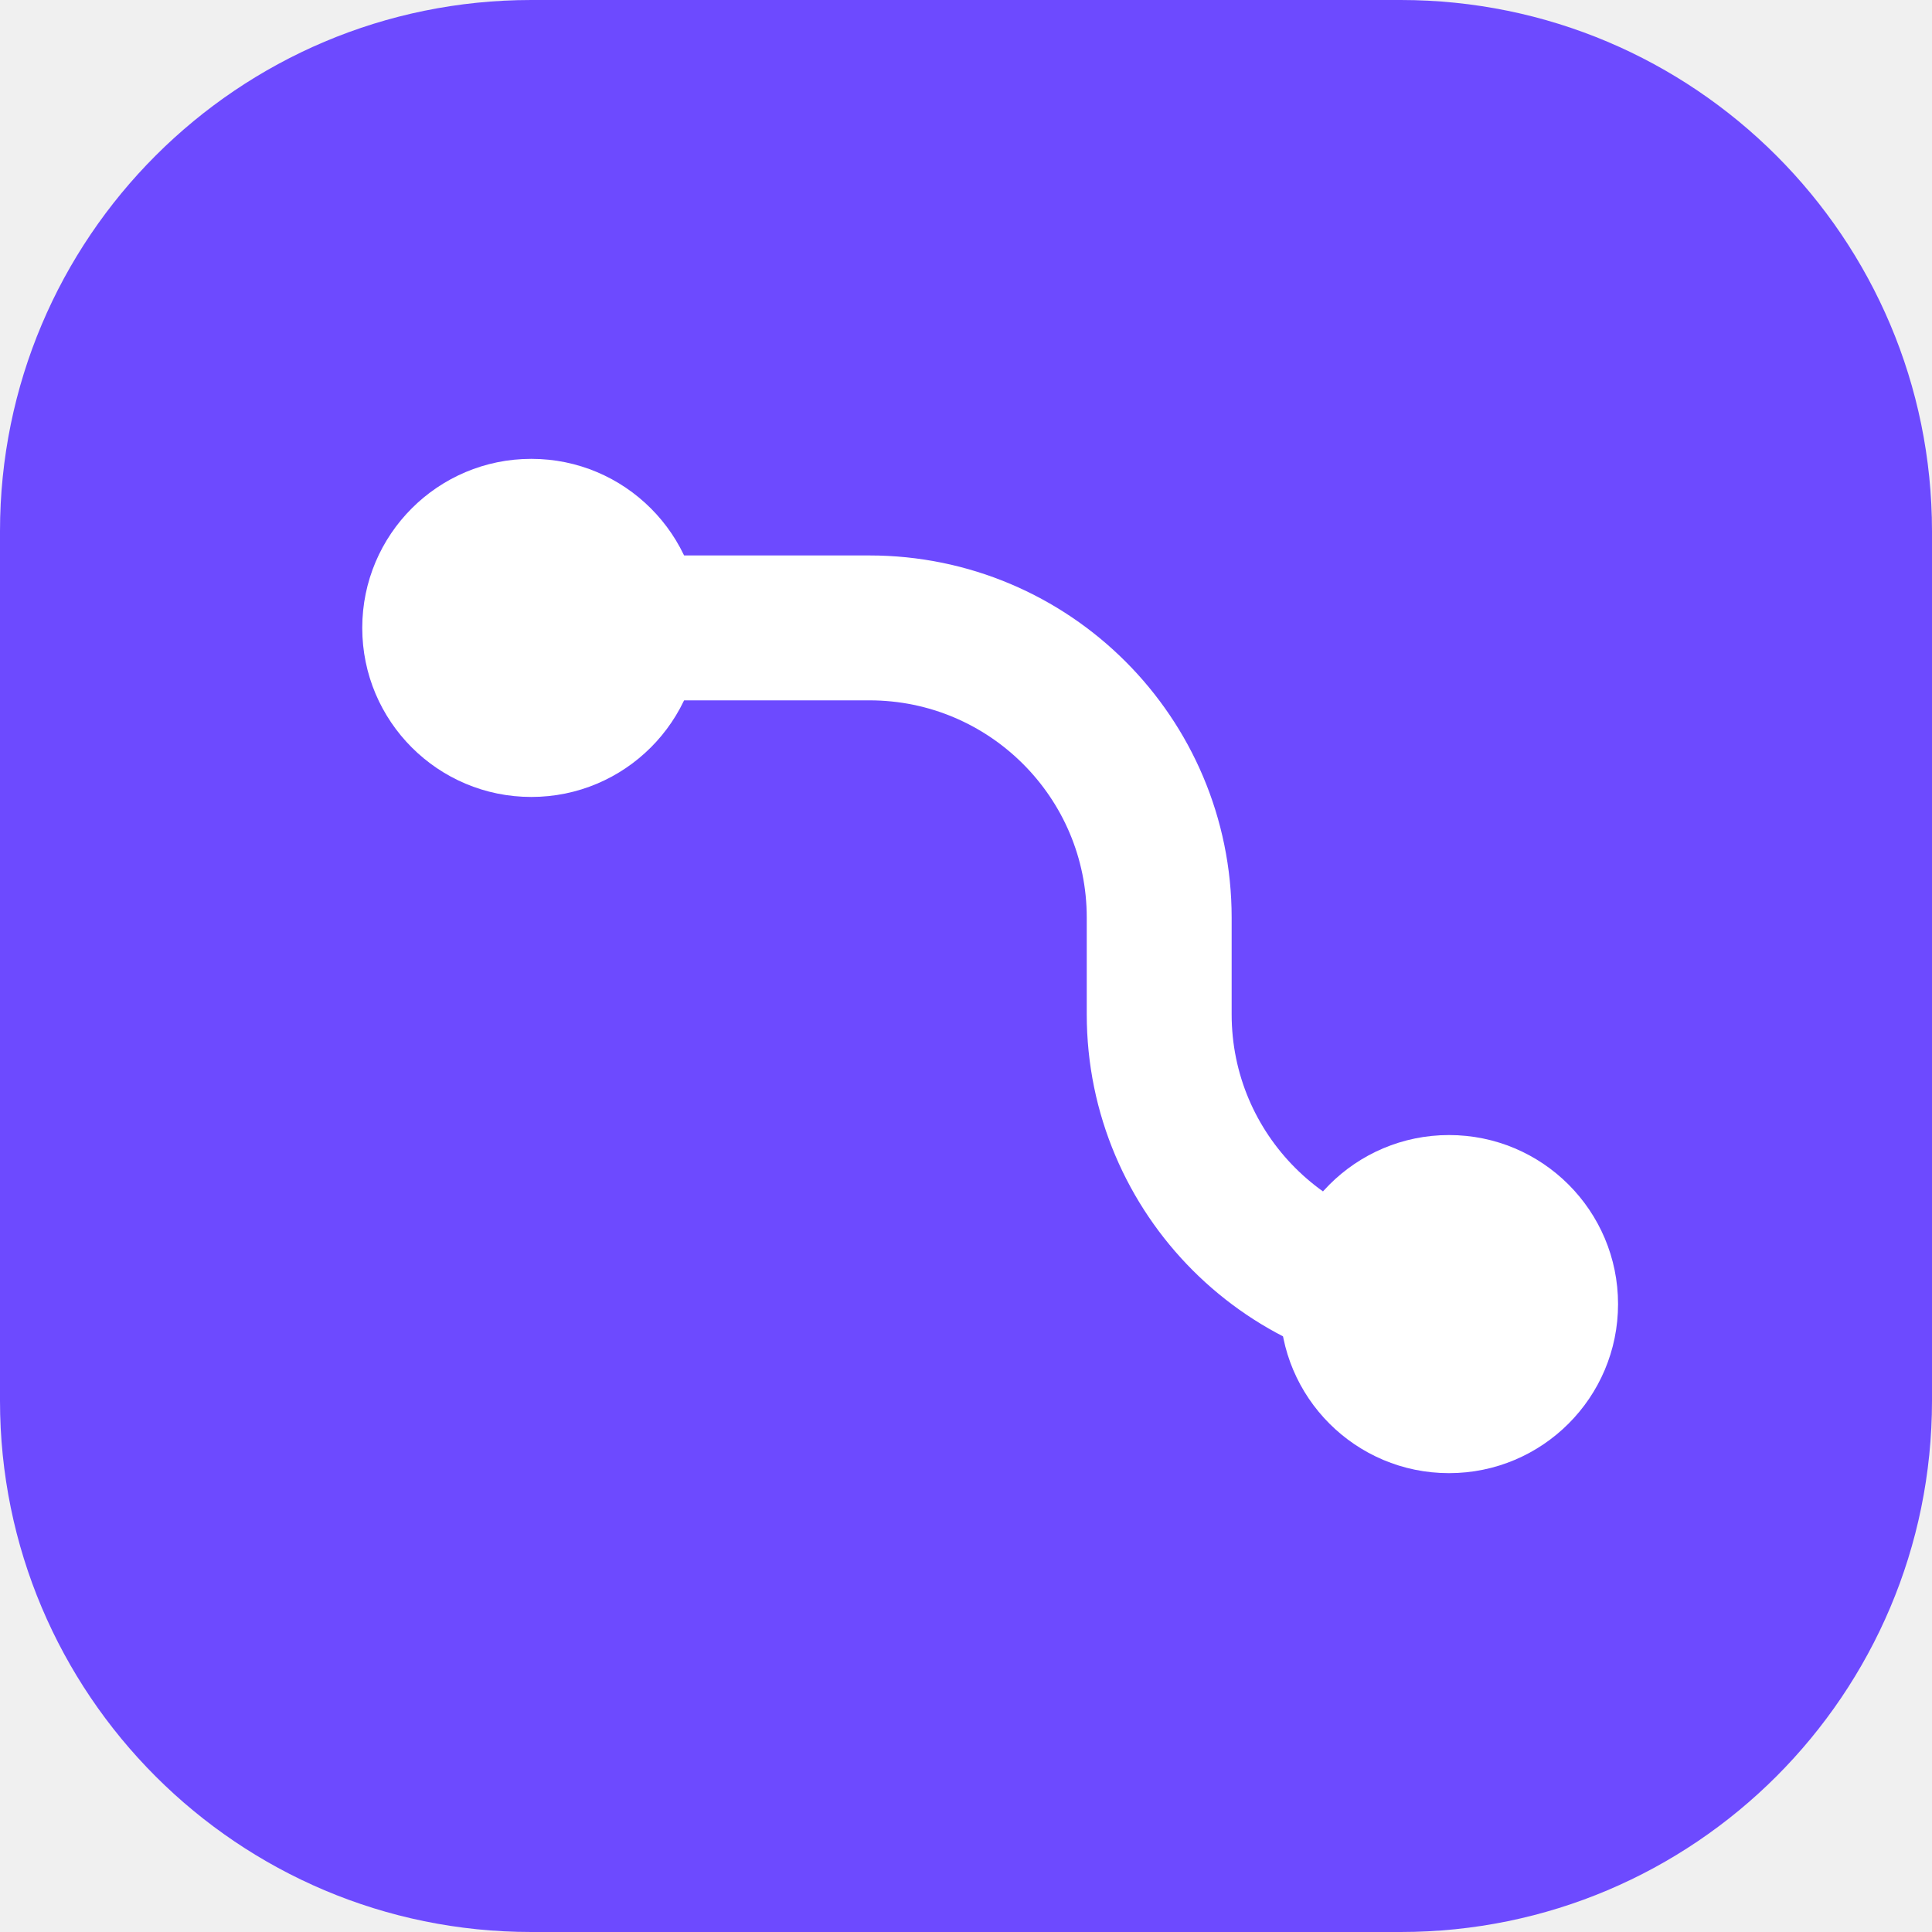
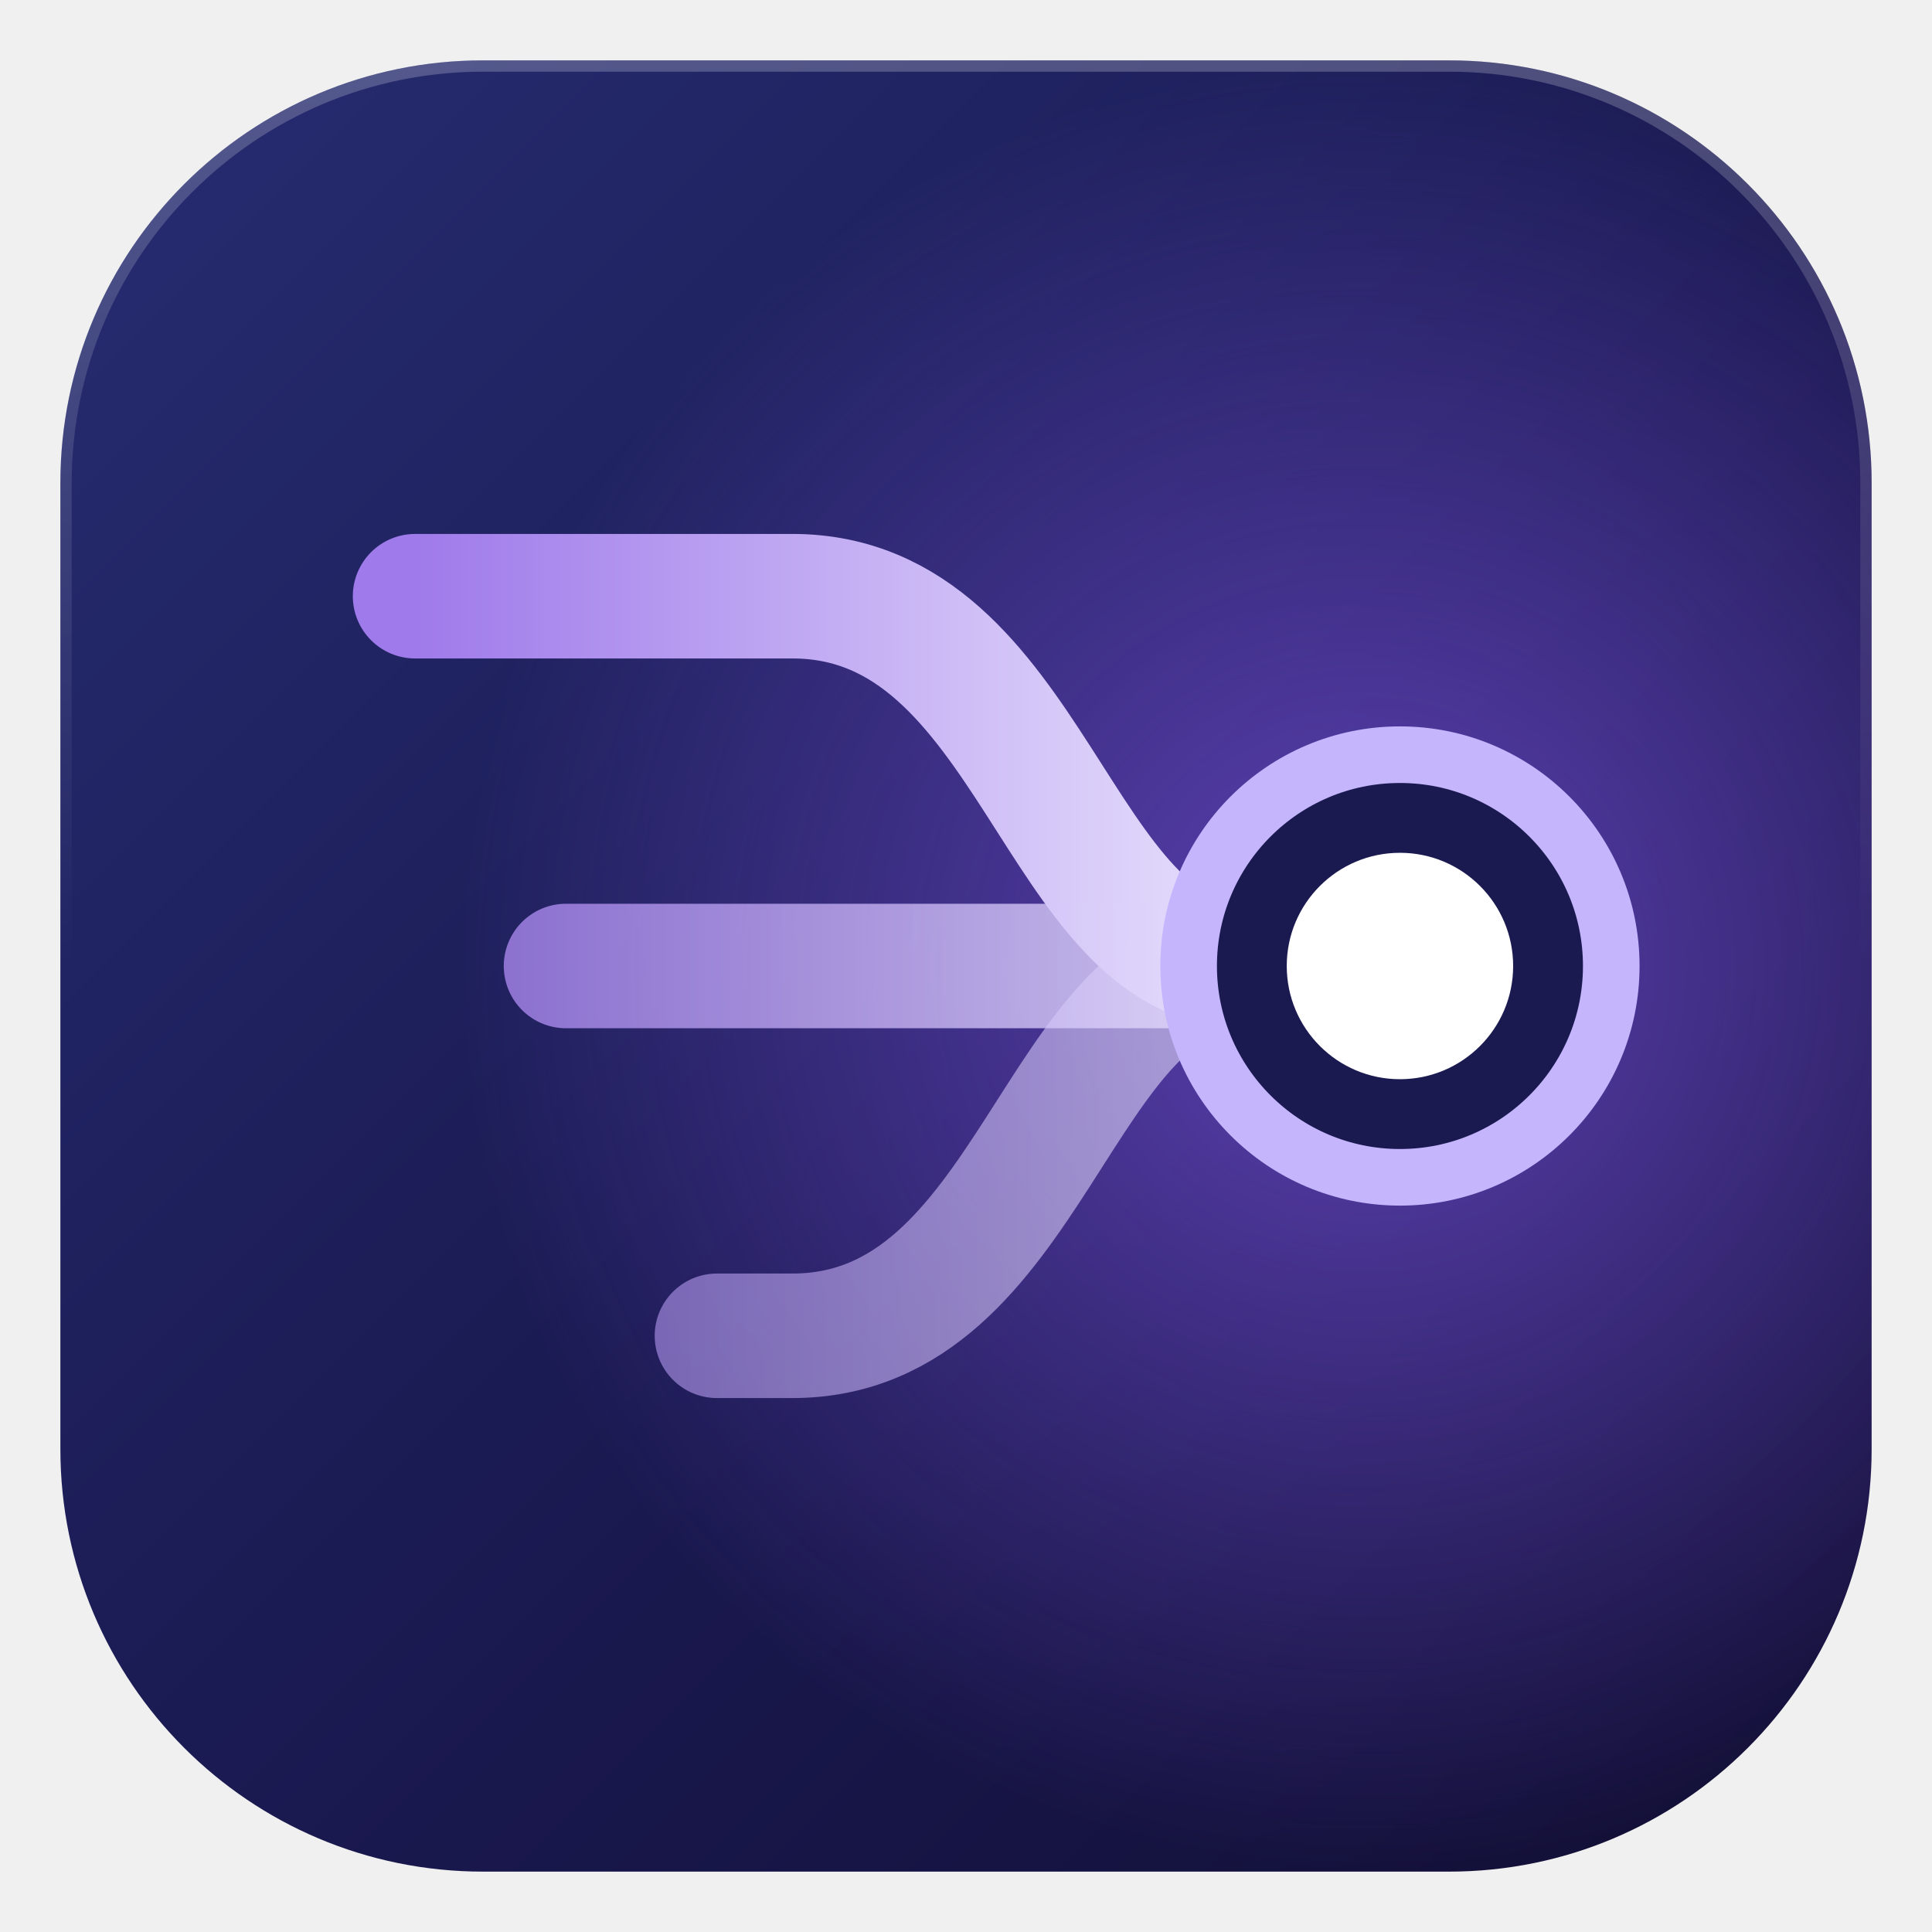
- <svg xmlns="http://www.w3.org/2000/svg" viewBox="0 0 40 40">
-   <rect width="40" height="40" rx="11" fill="#6d4aff" />
-   <path d="M11 13h7a6 6 0 0 1 6 6v2a6 6 0 0 0 6 6" fill="none" stroke="#fff" stroke-width="3" stroke-linecap="round" />
-   <circle cx="11" cy="13" r="3.5" fill="#fff" />
-   <circle cx="30" cy="27" r="3.5" fill="#fff" />
+ <svg xmlns="http://www.w3.org/2000/svg" viewBox="0 0 1024 1024">
+   <defs>
+     <linearGradient id="bg" x1="0" y1="0" x2="1" y2="1">
+       <stop offset="0" stop-color="#262D72" />
+       <stop offset="0.55" stop-color="#1A1950" />
+       <stop offset="1" stop-color="#110E33" />
+     </linearGradient>
+     <radialGradient id="glow" cx="0.72" cy="0.5" r="0.5">
+       <stop offset="0" stop-color="#8B5CF6" stop-opacity="0.6" />
+       <stop offset="1" stop-color="#8B5CF6" stop-opacity="0" />
+     </radialGradient>
+     <linearGradient id="flow" gradientUnits="userSpaceOnUse" x1="220" y1="0" x2="700" y2="0">
+       <stop offset="0" stop-color="#9F7AEA" />
+       <stop offset="1" stop-color="#EDE9FE" />
+     </linearGradient>
+     <linearGradient id="rim" x1="0" y1="0" x2="0" y2="1">
+       <stop offset="0" stop-color="#FFFFFF" stop-opacity="0.22" />
+       <stop offset="0.5" stop-color="#FFFFFF" stop-opacity="0" />
+     </linearGradient>
+   </defs>
+   <rect x="32" y="32" width="960" height="960" rx="224" fill="url(#bg)" />
+   <rect x="32" y="32" width="960" height="960" rx="224" fill="url(#glow)" />
+   <rect x="35" y="35" width="954" height="954" rx="221" fill="none" stroke="url(#rim)" stroke-width="6" />
+   <g fill="none" stroke-linecap="round" stroke="url(#flow)" stroke-width="66">
+     <path d="M220 316 H420 C548 316 560 512 660 512" />
+     <path d="M300 512 H660" stroke-opacity="0.8" />
+     <path d="M380 708 H420 C548 708 560 512 660 512" stroke-opacity="0.6" />
+   </g>
+   <circle cx="742" cy="512" r="112" fill="#1A1950" stroke="#C4B5FD" stroke-width="30" />
+   <circle cx="742" cy="512" r="60" fill="#FFFFFF" />
</svg>
